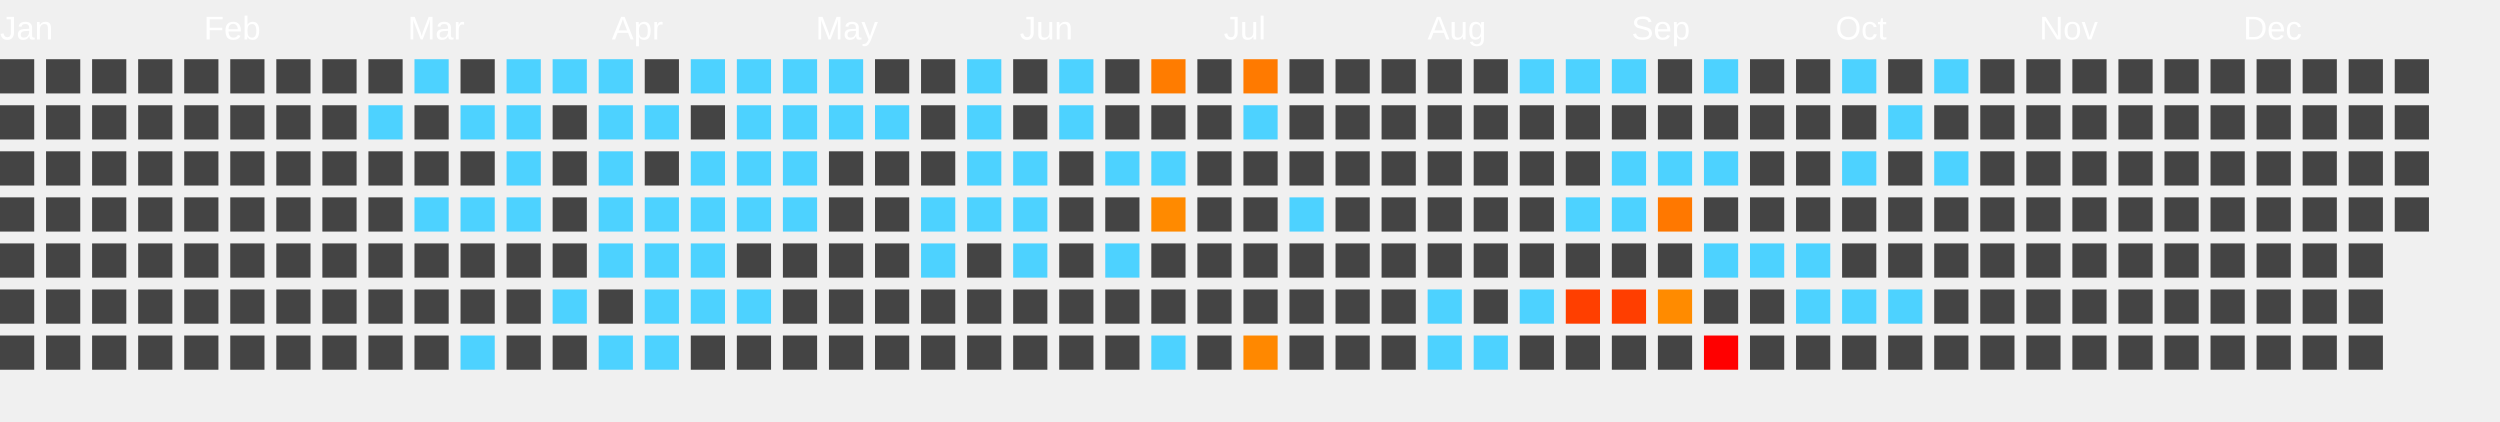
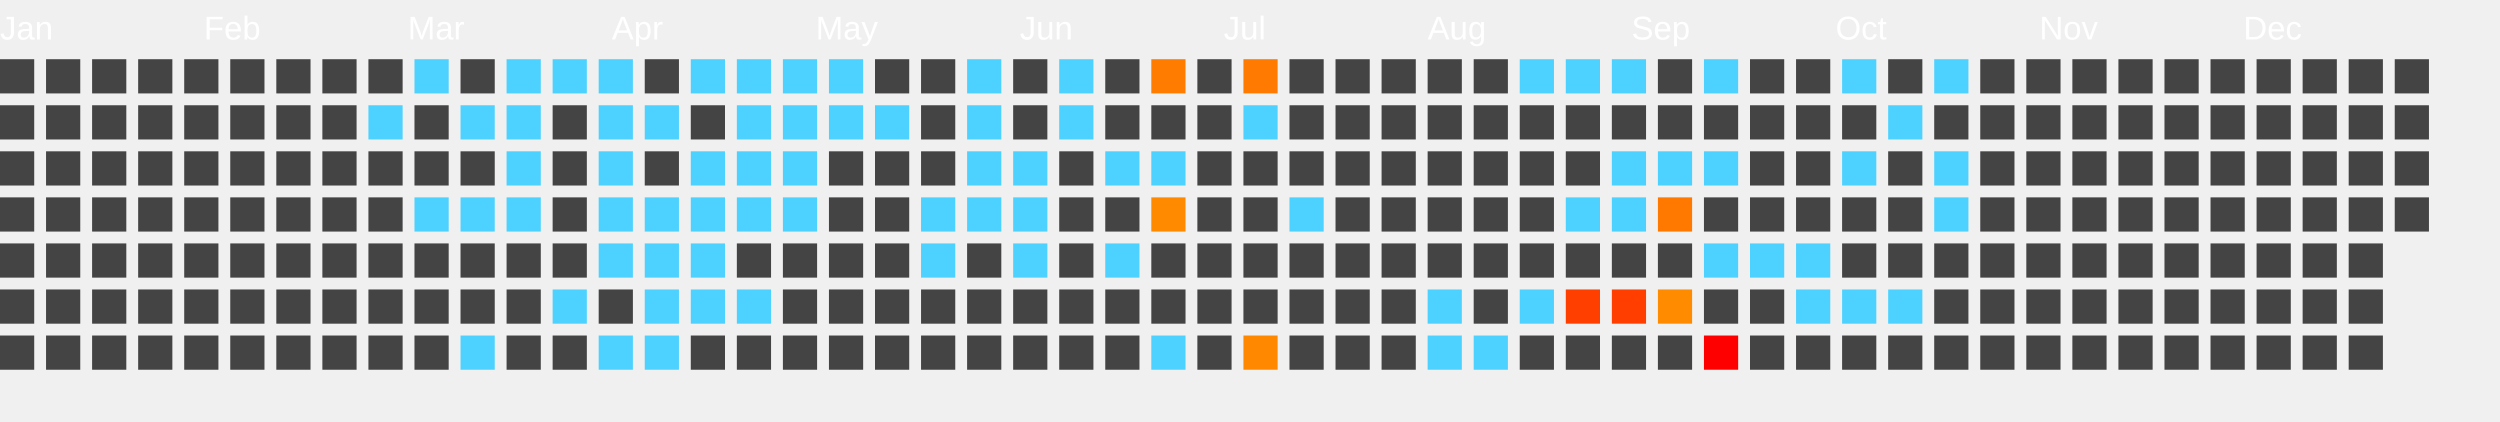
<svg xmlns="http://www.w3.org/2000/svg" baseProfile="full" height="32mm" version="1.1" viewBox="0,0,190,32" width="190mm">
  <defs />
  <rect fill="none" height="32" width="190" x="0" y="0" />
  <text fill="#FFFFFF" style="font-size:2.5px; font-family:Arial" x="0.0" y="3.0">Jan</text>
  <text fill="#FFFFFF" style="font-size:2.5px; font-family:Arial" x="15.5" y="3.0">Feb</text>
  <text fill="#FFFFFF" style="font-size:2.5px; font-family:Arial" x="31.0" y="3.0">Mar</text>
  <text fill="#FFFFFF" style="font-size:2.5px; font-family:Arial" x="46.5" y="3.0">Apr</text>
  <text fill="#FFFFFF" style="font-size:2.5px; font-family:Arial" x="62.0" y="3.0">May</text>
  <text fill="#FFFFFF" style="font-size:2.5px; font-family:Arial" x="77.5" y="3.0">Jun</text>
  <text fill="#FFFFFF" style="font-size:2.5px; font-family:Arial" x="93.0" y="3.0">Jul</text>
  <text fill="#FFFFFF" style="font-size:2.5px; font-family:Arial" x="108.5" y="3.0">Aug</text>
  <text fill="#FFFFFF" style="font-size:2.5px; font-family:Arial" x="124.0" y="3.0">Sep</text>
  <text fill="#FFFFFF" style="font-size:2.5px; font-family:Arial" x="139.5" y="3.0">Oct</text>
  <text fill="#FFFFFF" style="font-size:2.5px; font-family:Arial" x="155.0" y="3.0">Nov</text>
  <text fill="#FFFFFF" style="font-size:2.5px; font-family:Arial" x="170.5" y="3.0">Dec</text>
  <rect fill="#444444" height="2.6" width="2.6" x="0.0" y="4.5" />
  <rect fill="#444444" height="2.6" width="2.6" x="0.0" y="8.0" />
  <rect fill="#444444" height="2.6" width="2.6" x="0.0" y="11.5" />
  <rect fill="#444444" height="2.6" width="2.6" x="0.0" y="15.0" />
  <rect fill="#444444" height="2.6" width="2.6" x="0.0" y="18.5" />
  <rect fill="#444444" height="2.6" width="2.6" x="0.0" y="22.0" />
  <rect fill="#444444" height="2.6" width="2.6" x="0.0" y="25.5" />
  <rect fill="#444444" height="2.6" width="2.6" x="3.5" y="4.5" />
  <rect fill="#444444" height="2.6" width="2.6" x="3.5" y="8.0" />
  <rect fill="#444444" height="2.6" width="2.6" x="3.5" y="11.5" />
  <rect fill="#444444" height="2.6" width="2.6" x="3.5" y="15.0" />
  <rect fill="#444444" height="2.6" width="2.6" x="3.5" y="18.5" />
  <rect fill="#444444" height="2.6" width="2.6" x="3.5" y="22.0" />
  <rect fill="#444444" height="2.6" width="2.6" x="3.5" y="25.5" />
  <rect fill="#444444" height="2.6" width="2.6" x="7.0" y="4.5" />
  <rect fill="#444444" height="2.6" width="2.6" x="7.0" y="8.0" />
  <rect fill="#444444" height="2.6" width="2.6" x="7.0" y="11.5" />
  <rect fill="#444444" height="2.6" width="2.6" x="7.0" y="15.0" />
  <rect fill="#444444" height="2.6" width="2.6" x="7.0" y="18.5" />
  <rect fill="#444444" height="2.6" width="2.6" x="7.0" y="22.0" />
  <rect fill="#444444" height="2.6" width="2.6" x="7.0" y="25.5" />
  <rect fill="#444444" height="2.6" width="2.6" x="10.5" y="4.5" />
  <rect fill="#444444" height="2.6" width="2.6" x="10.5" y="8.0" />
  <rect fill="#444444" height="2.6" width="2.6" x="10.5" y="11.5" />
  <rect fill="#444444" height="2.6" width="2.6" x="10.5" y="15.0" />
  <rect fill="#444444" height="2.6" width="2.6" x="10.5" y="18.5" />
  <rect fill="#444444" height="2.6" width="2.6" x="10.5" y="22.0" />
  <rect fill="#444444" height="2.6" width="2.6" x="10.5" y="25.5" />
  <rect fill="#444444" height="2.6" width="2.6" x="14.0" y="4.5" />
  <rect fill="#444444" height="2.6" width="2.6" x="14.0" y="8.0" />
  <rect fill="#444444" height="2.6" width="2.6" x="14.0" y="11.5" />
  <rect fill="#444444" height="2.6" width="2.6" x="14.0" y="15.0" />
  <rect fill="#444444" height="2.6" width="2.6" x="14.0" y="18.5" />
  <rect fill="#444444" height="2.6" width="2.6" x="14.0" y="22.0" />
  <rect fill="#444444" height="2.6" width="2.6" x="14.0" y="25.5" />
  <rect fill="#444444" height="2.6" width="2.6" x="17.5" y="4.5" />
  <rect fill="#444444" height="2.6" width="2.6" x="17.5" y="8.0" />
  <rect fill="#444444" height="2.6" width="2.6" x="17.5" y="11.5" />
  <rect fill="#444444" height="2.6" width="2.6" x="17.5" y="15.0" />
  <rect fill="#444444" height="2.6" width="2.6" x="17.5" y="18.5" />
  <rect fill="#444444" height="2.6" width="2.6" x="17.5" y="22.0" />
  <rect fill="#444444" height="2.6" width="2.6" x="17.5" y="25.5" />
  <rect fill="#444444" height="2.6" width="2.6" x="21.0" y="4.5" />
  <rect fill="#444444" height="2.6" width="2.6" x="21.0" y="8.0" />
  <rect fill="#444444" height="2.6" width="2.6" x="21.0" y="11.5" />
  <rect fill="#444444" height="2.6" width="2.6" x="21.0" y="15.0" />
  <rect fill="#444444" height="2.6" width="2.6" x="21.0" y="18.5" />
  <rect fill="#444444" height="2.6" width="2.6" x="21.0" y="22.0" />
  <rect fill="#444444" height="2.6" width="2.6" x="21.0" y="25.5" />
  <rect fill="#444444" height="2.6" width="2.6" x="24.5" y="4.5" />
  <rect fill="#444444" height="2.6" width="2.6" x="24.5" y="8.0" />
  <rect fill="#444444" height="2.6" width="2.6" x="24.5" y="11.5" />
  <rect fill="#444444" height="2.6" width="2.6" x="24.5" y="15.0" />
  <rect fill="#444444" height="2.6" width="2.6" x="24.5" y="18.5" />
  <rect fill="#444444" height="2.6" width="2.6" x="24.5" y="22.0" />
  <rect fill="#444444" height="2.6" width="2.6" x="24.5" y="25.5" />
  <rect fill="#444444" height="2.6" width="2.6" x="28.0" y="4.5" />
  <rect fill="#4dd2ff" height="2.6" width="2.6" x="28.0" y="8.0" />
  <rect fill="#444444" height="2.6" width="2.6" x="28.0" y="11.5" />
  <rect fill="#444444" height="2.6" width="2.6" x="28.0" y="15.0" />
  <rect fill="#444444" height="2.6" width="2.6" x="28.0" y="18.5" />
  <rect fill="#444444" height="2.6" width="2.6" x="28.0" y="22.0" />
  <rect fill="#444444" height="2.6" width="2.6" x="28.0" y="25.5" />
  <rect fill="#4dd2ff" height="2.6" width="2.6" x="31.5" y="4.5" />
  <rect fill="#444444" height="2.6" width="2.6" x="31.5" y="8.0" />
  <rect fill="#444444" height="2.6" width="2.6" x="31.5" y="11.5" />
  <rect fill="#4dd2ff" height="2.6" width="2.6" x="31.5" y="15.0" />
  <rect fill="#444444" height="2.6" width="2.6" x="31.5" y="18.5" />
  <rect fill="#444444" height="2.6" width="2.6" x="31.5" y="22.0" />
  <rect fill="#444444" height="2.6" width="2.6" x="31.5" y="25.5" />
  <rect fill="#444444" height="2.6" width="2.6" x="35.0" y="4.5" />
  <rect fill="#4dd2ff" height="2.6" width="2.6" x="35.0" y="8.0" />
  <rect fill="#444444" height="2.6" width="2.6" x="35.0" y="11.5" />
  <rect fill="#4dd2ff" height="2.6" width="2.6" x="35.0" y="15.0" />
  <rect fill="#444444" height="2.6" width="2.6" x="35.0" y="18.5" />
  <rect fill="#444444" height="2.6" width="2.6" x="35.0" y="22.0" />
  <rect fill="#4dd2ff" height="2.6" width="2.6" x="35.0" y="25.5" />
  <rect fill="#4dd2ff" height="2.6" width="2.6" x="38.5" y="4.5" />
  <rect fill="#4dd2ff" height="2.6" width="2.6" x="38.5" y="8.0" />
  <rect fill="#4dd2ff" height="2.6" width="2.6" x="38.5" y="11.5" />
  <rect fill="#4dd2ff" height="2.6" width="2.6" x="38.5" y="15.0" />
  <rect fill="#444444" height="2.6" width="2.6" x="38.5" y="18.5" />
  <rect fill="#444444" height="2.6" width="2.6" x="38.5" y="22.0" />
  <rect fill="#444444" height="2.6" width="2.6" x="38.5" y="25.5" />
  <rect fill="#4dd2ff" height="2.6" width="2.6" x="42.0" y="4.5" />
  <rect fill="#444444" height="2.6" width="2.6" x="42.0" y="8.0" />
  <rect fill="#444444" height="2.6" width="2.6" x="42.0" y="11.5" />
  <rect fill="#444444" height="2.6" width="2.6" x="42.0" y="15.0" />
  <rect fill="#444444" height="2.6" width="2.6" x="42.0" y="18.5" />
  <rect fill="#4dd2ff" height="2.6" width="2.6" x="42.0" y="22.0" />
  <rect fill="#444444" height="2.6" width="2.6" x="42.0" y="25.5" />
  <rect fill="#4dd2ff" height="2.6" width="2.6" x="45.5" y="4.5" />
  <rect fill="#4dd2ff" height="2.6" width="2.6" x="45.5" y="8.0" />
  <rect fill="#4dd2ff" height="2.6" width="2.6" x="45.5" y="11.5" />
  <rect fill="#4dd2ff" height="2.6" width="2.6" x="45.5" y="15.0" />
  <rect fill="#4dd2ff" height="2.6" width="2.6" x="45.5" y="18.5" />
  <rect fill="#444444" height="2.6" width="2.6" x="45.5" y="22.0" />
  <rect fill="#4dd2ff" height="2.6" width="2.6" x="45.5" y="25.5" />
  <rect fill="#444444" height="2.6" width="2.6" x="49.0" y="4.5" />
  <rect fill="#4dd2ff" height="2.6" width="2.6" x="49.0" y="8.0" />
  <rect fill="#444444" height="2.6" width="2.6" x="49.0" y="11.5" />
  <rect fill="#4dd2ff" height="2.6" width="2.6" x="49.0" y="15.0" />
  <rect fill="#4dd2ff" height="2.6" width="2.6" x="49.0" y="18.5" />
  <rect fill="#4dd2ff" height="2.6" width="2.6" x="49.0" y="22.0" />
  <rect fill="#4dd2ff" height="2.6" width="2.6" x="49.0" y="25.5" />
  <rect fill="#4dd2ff" height="2.6" width="2.6" x="52.5" y="4.5" />
  <rect fill="#444444" height="2.6" width="2.6" x="52.5" y="8.0" />
  <rect fill="#4dd2ff" height="2.6" width="2.6" x="52.5" y="11.5" />
  <rect fill="#4dd2ff" height="2.6" width="2.6" x="52.5" y="15.0" />
  <rect fill="#4dd2ff" height="2.6" width="2.6" x="52.5" y="18.5" />
  <rect fill="#4dd2ff" height="2.6" width="2.6" x="52.5" y="22.0" />
  <rect fill="#444444" height="2.6" width="2.6" x="52.5" y="25.5" />
  <rect fill="#4dd2ff" height="2.6" width="2.6" x="56.0" y="4.5" />
  <rect fill="#4dd2ff" height="2.6" width="2.6" x="56.0" y="8.0" />
  <rect fill="#4dd2ff" height="2.6" width="2.6" x="56.0" y="11.5" />
  <rect fill="#4dd2ff" height="2.6" width="2.6" x="56.0" y="15.0" />
  <rect fill="#444444" height="2.6" width="2.6" x="56.0" y="18.5" />
  <rect fill="#4dd2ff" height="2.6" width="2.6" x="56.0" y="22.0" />
  <rect fill="#444444" height="2.6" width="2.6" x="56.0" y="25.5" />
  <rect fill="#4dd2ff" height="2.6" width="2.6" x="59.5" y="4.5" />
  <rect fill="#4dd2ff" height="2.6" width="2.6" x="59.5" y="8.0" />
  <rect fill="#4dd2ff" height="2.6" width="2.6" x="59.5" y="11.5" />
  <rect fill="#4dd2ff" height="2.6" width="2.6" x="59.5" y="15.0" />
  <rect fill="#444444" height="2.6" width="2.6" x="59.5" y="18.5" />
  <rect fill="#444444" height="2.6" width="2.6" x="59.5" y="22.0" />
  <rect fill="#444444" height="2.6" width="2.6" x="59.5" y="25.5" />
  <rect fill="#4dd2ff" height="2.6" width="2.6" x="63.0" y="4.5" />
  <rect fill="#4dd2ff" height="2.6" width="2.6" x="63.0" y="8.0" />
  <rect fill="#444444" height="2.6" width="2.6" x="63.0" y="11.5" />
  <rect fill="#444444" height="2.6" width="2.6" x="63.0" y="15.0" />
  <rect fill="#444444" height="2.6" width="2.6" x="63.0" y="18.5" />
  <rect fill="#444444" height="2.6" width="2.6" x="63.0" y="22.0" />
  <rect fill="#444444" height="2.6" width="2.6" x="63.0" y="25.5" />
  <rect fill="#444444" height="2.6" width="2.6" x="66.5" y="4.5" />
  <rect fill="#4dd2ff" height="2.6" width="2.6" x="66.5" y="8.0" />
  <rect fill="#444444" height="2.6" width="2.6" x="66.5" y="11.5" />
  <rect fill="#444444" height="2.6" width="2.6" x="66.5" y="15.0" />
  <rect fill="#444444" height="2.6" width="2.6" x="66.5" y="18.5" />
  <rect fill="#444444" height="2.6" width="2.6" x="66.5" y="22.0" />
  <rect fill="#444444" height="2.6" width="2.6" x="66.5" y="25.5" />
  <rect fill="#444444" height="2.6" width="2.6" x="70.0" y="4.5" />
  <rect fill="#444444" height="2.6" width="2.6" x="70.0" y="8.0" />
  <rect fill="#444444" height="2.6" width="2.6" x="70.0" y="11.5" />
  <rect fill="#4dd2ff" height="2.6" width="2.6" x="70.0" y="15.0" />
  <rect fill="#4dd2ff" height="2.6" width="2.6" x="70.0" y="18.5" />
  <rect fill="#444444" height="2.6" width="2.6" x="70.0" y="22.0" />
  <rect fill="#444444" height="2.6" width="2.6" x="70.0" y="25.5" />
  <rect fill="#4dd2ff" height="2.6" width="2.6" x="73.5" y="4.5" />
  <rect fill="#4dd2ff" height="2.6" width="2.6" x="73.5" y="8.0" />
  <rect fill="#4dd2ff" height="2.6" width="2.6" x="73.5" y="11.5" />
  <rect fill="#4dd2ff" height="2.6" width="2.6" x="73.5" y="15.0" />
  <rect fill="#444444" height="2.6" width="2.6" x="73.5" y="18.5" />
  <rect fill="#444444" height="2.6" width="2.6" x="73.5" y="22.0" />
  <rect fill="#444444" height="2.6" width="2.6" x="73.5" y="25.5" />
  <rect fill="#444444" height="2.6" width="2.6" x="77.0" y="4.5" />
  <rect fill="#444444" height="2.6" width="2.6" x="77.0" y="8.0" />
  <rect fill="#4dd2ff" height="2.6" width="2.6" x="77.0" y="11.5" />
  <rect fill="#4dd2ff" height="2.6" width="2.6" x="77.0" y="15.0" />
  <rect fill="#4dd2ff" height="2.6" width="2.6" x="77.0" y="18.5" />
  <rect fill="#444444" height="2.6" width="2.6" x="77.0" y="22.0" />
  <rect fill="#444444" height="2.6" width="2.6" x="77.0" y="25.5" />
  <rect fill="#4dd2ff" height="2.6" width="2.6" x="80.5" y="4.5" />
  <rect fill="#4dd2ff" height="2.6" width="2.6" x="80.5" y="8.0" />
  <rect fill="#444444" height="2.6" width="2.6" x="80.5" y="11.5" />
  <rect fill="#444444" height="2.6" width="2.6" x="80.5" y="15.0" />
  <rect fill="#444444" height="2.6" width="2.6" x="80.5" y="18.5" />
  <rect fill="#444444" height="2.6" width="2.6" x="80.5" y="22.0" />
  <rect fill="#444444" height="2.6" width="2.6" x="80.5" y="25.5" />
  <rect fill="#444444" height="2.6" width="2.6" x="84.0" y="4.5" />
  <rect fill="#444444" height="2.6" width="2.6" x="84.0" y="8.0" />
  <rect fill="#4dd2ff" height="2.6" width="2.6" x="84.0" y="11.5" />
  <rect fill="#444444" height="2.6" width="2.6" x="84.0" y="15.0" />
  <rect fill="#4dd2ff" height="2.6" width="2.6" x="84.0" y="18.5" />
  <rect fill="#444444" height="2.6" width="2.6" x="84.0" y="22.0" />
  <rect fill="#444444" height="2.6" width="2.6" x="84.0" y="25.5" />
  <rect fill="#ff7c00" height="2.6" width="2.6" x="87.5" y="4.5" />
  <rect fill="#444444" height="2.6" width="2.6" x="87.5" y="8.0" />
  <rect fill="#4dd2ff" height="2.6" width="2.6" x="87.5" y="11.5" />
  <rect fill="#ff8a00" height="2.6" width="2.6" x="87.5" y="15.0" />
  <rect fill="#444444" height="2.6" width="2.6" x="87.5" y="18.5" />
  <rect fill="#444444" height="2.6" width="2.6" x="87.5" y="22.0" />
  <rect fill="#4dd2ff" height="2.6" width="2.6" x="87.5" y="25.5" />
  <rect fill="#444444" height="2.6" width="2.6" x="91.0" y="4.5" />
  <rect fill="#444444" height="2.6" width="2.6" x="91.0" y="8.0" />
  <rect fill="#444444" height="2.6" width="2.6" x="91.0" y="11.5" />
  <rect fill="#444444" height="2.6" width="2.6" x="91.0" y="15.0" />
  <rect fill="#444444" height="2.6" width="2.6" x="91.0" y="18.5" />
  <rect fill="#444444" height="2.6" width="2.6" x="91.0" y="22.0" />
  <rect fill="#444444" height="2.6" width="2.6" x="91.0" y="25.5" />
  <rect fill="#ff7a00" height="2.6" width="2.6" x="94.5" y="4.5" />
  <rect fill="#4dd2ff" height="2.6" width="2.6" x="94.5" y="8.0" />
  <rect fill="#444444" height="2.6" width="2.6" x="94.5" y="11.5" />
  <rect fill="#444444" height="2.6" width="2.6" x="94.5" y="15.0" />
  <rect fill="#444444" height="2.6" width="2.6" x="94.5" y="18.5" />
  <rect fill="#444444" height="2.6" width="2.6" x="94.5" y="22.0" />
  <rect fill="#ff8800" height="2.6" width="2.6" x="94.5" y="25.5" />
  <rect fill="#444444" height="2.6" width="2.6" x="98.0" y="4.5" />
  <rect fill="#444444" height="2.6" width="2.6" x="98.0" y="8.0" />
  <rect fill="#444444" height="2.6" width="2.6" x="98.0" y="11.5" />
  <rect fill="#4dd2ff" height="2.6" width="2.6" x="98.0" y="15.0" />
  <rect fill="#444444" height="2.6" width="2.6" x="98.0" y="18.5" />
  <rect fill="#444444" height="2.6" width="2.6" x="98.0" y="22.0" />
  <rect fill="#444444" height="2.6" width="2.6" x="98.0" y="25.5" />
  <rect fill="#444444" height="2.6" width="2.6" x="101.5" y="4.5" />
  <rect fill="#444444" height="2.6" width="2.6" x="101.5" y="8.0" />
  <rect fill="#444444" height="2.6" width="2.6" x="101.5" y="11.5" />
  <rect fill="#444444" height="2.6" width="2.6" x="101.5" y="15.0" />
  <rect fill="#444444" height="2.6" width="2.6" x="101.5" y="18.5" />
  <rect fill="#444444" height="2.6" width="2.6" x="101.5" y="22.0" />
  <rect fill="#444444" height="2.6" width="2.6" x="101.5" y="25.5" />
  <rect fill="#444444" height="2.6" width="2.6" x="105.0" y="4.5" />
  <rect fill="#444444" height="2.6" width="2.6" x="105.0" y="8.0" />
  <rect fill="#444444" height="2.6" width="2.6" x="105.0" y="11.5" />
  <rect fill="#444444" height="2.6" width="2.6" x="105.0" y="15.0" />
  <rect fill="#444444" height="2.6" width="2.6" x="105.0" y="18.5" />
  <rect fill="#444444" height="2.6" width="2.6" x="105.0" y="22.0" />
  <rect fill="#444444" height="2.6" width="2.6" x="105.0" y="25.5" />
  <rect fill="#444444" height="2.6" width="2.6" x="108.5" y="4.5" />
  <rect fill="#444444" height="2.6" width="2.6" x="108.5" y="8.0" />
  <rect fill="#444444" height="2.6" width="2.6" x="108.5" y="11.5" />
  <rect fill="#444444" height="2.6" width="2.6" x="108.5" y="15.0" />
  <rect fill="#444444" height="2.6" width="2.6" x="108.5" y="18.5" />
  <rect fill="#4dd2ff" height="2.6" width="2.6" x="108.5" y="22.0" />
  <rect fill="#4dd2ff" height="2.6" width="2.6" x="108.5" y="25.5" />
  <rect fill="#444444" height="2.6" width="2.6" x="112.0" y="4.5" />
  <rect fill="#444444" height="2.6" width="2.6" x="112.0" y="8.0" />
  <rect fill="#444444" height="2.6" width="2.6" x="112.0" y="11.5" />
  <rect fill="#444444" height="2.6" width="2.6" x="112.0" y="15.0" />
  <rect fill="#444444" height="2.6" width="2.6" x="112.0" y="18.5" />
  <rect fill="#444444" height="2.6" width="2.6" x="112.0" y="22.0" />
  <rect fill="#4dd2ff" height="2.6" width="2.6" x="112.0" y="25.5" />
  <rect fill="#4dd2ff" height="2.6" width="2.6" x="115.5" y="4.5" />
  <rect fill="#444444" height="2.6" width="2.6" x="115.5" y="8.0" />
  <rect fill="#444444" height="2.6" width="2.6" x="115.5" y="11.5" />
  <rect fill="#444444" height="2.6" width="2.6" x="115.5" y="15.0" />
  <rect fill="#444444" height="2.6" width="2.6" x="115.5" y="18.5" />
  <rect fill="#4dd2ff" height="2.6" width="2.6" x="115.5" y="22.0" />
  <rect fill="#444444" height="2.6" width="2.6" x="115.5" y="25.5" />
  <rect fill="#4dd2ff" height="2.6" width="2.6" x="119.0" y="4.5" />
  <rect fill="#444444" height="2.6" width="2.6" x="119.0" y="8.0" />
  <rect fill="#444444" height="2.6" width="2.6" x="119.0" y="11.5" />
  <rect fill="#4dd2ff" height="2.6" width="2.6" x="119.0" y="15.0" />
  <rect fill="#444444" height="2.6" width="2.6" x="119.0" y="18.5" />
  <rect fill="#ff3f00" height="2.6" width="2.6" x="119.0" y="22.0" />
  <rect fill="#444444" height="2.6" width="2.6" x="119.0" y="25.5" />
  <rect fill="#4dd2ff" height="2.6" width="2.6" x="122.5" y="4.5" />
  <rect fill="#444444" height="2.6" width="2.6" x="122.5" y="8.0" />
  <rect fill="#4dd2ff" height="2.6" width="2.6" x="122.5" y="11.5" />
  <rect fill="#4dd2ff" height="2.6" width="2.6" x="122.5" y="15.0" />
  <rect fill="#444444" height="2.6" width="2.6" x="122.5" y="18.5" />
  <rect fill="#ff3e00" height="2.6" width="2.6" x="122.5" y="22.0" />
  <rect fill="#444444" height="2.6" width="2.6" x="122.5" y="25.5" />
  <rect fill="#444444" height="2.6" width="2.6" x="126.0" y="4.5" />
  <rect fill="#444444" height="2.6" width="2.6" x="126.0" y="8.0" />
  <rect fill="#4dd2ff" height="2.6" width="2.6" x="126.0" y="11.5" />
  <rect fill="#ff7800" height="2.6" width="2.6" x="126.0" y="15.0" />
  <rect fill="#444444" height="2.6" width="2.6" x="126.0" y="18.5" />
  <rect fill="#ff8b00" height="2.6" width="2.6" x="126.0" y="22.0" />
  <rect fill="#444444" height="2.6" width="2.6" x="126.0" y="25.5" />
  <rect fill="#4dd2ff" height="2.6" width="2.6" x="129.5" y="4.5" />
  <rect fill="#444444" height="2.6" width="2.6" x="129.5" y="8.0" />
  <rect fill="#4dd2ff" height="2.6" width="2.6" x="129.5" y="11.5" />
  <rect fill="#444444" height="2.6" width="2.6" x="129.5" y="15.0" />
  <rect fill="#4dd2ff" height="2.6" width="2.6" x="129.5" y="18.5" />
  <rect fill="#444444" height="2.6" width="2.6" x="129.5" y="22.0" />
  <rect fill="red" height="2.6" width="2.6" x="129.5" y="25.5" />
  <rect fill="#444444" height="2.6" width="2.6" x="133.0" y="4.5" />
  <rect fill="#444444" height="2.6" width="2.6" x="133.0" y="8.0" />
  <rect fill="#444444" height="2.6" width="2.6" x="133.0" y="11.5" />
  <rect fill="#444444" height="2.6" width="2.6" x="133.0" y="15.0" />
  <rect fill="#4dd2ff" height="2.6" width="2.6" x="133.0" y="18.5" />
  <rect fill="#444444" height="2.6" width="2.6" x="133.0" y="22.0" />
  <rect fill="#444444" height="2.6" width="2.6" x="133.0" y="25.5" />
  <rect fill="#444444" height="2.6" width="2.6" x="136.5" y="4.5" />
  <rect fill="#444444" height="2.6" width="2.6" x="136.5" y="8.0" />
  <rect fill="#444444" height="2.6" width="2.6" x="136.5" y="11.5" />
  <rect fill="#444444" height="2.6" width="2.6" x="136.5" y="15.0" />
  <rect fill="#4dd2ff" height="2.6" width="2.6" x="136.5" y="18.5" />
  <rect fill="#4dd2ff" height="2.6" width="2.6" x="136.5" y="22.0" />
  <rect fill="#444444" height="2.6" width="2.6" x="136.5" y="25.5" />
  <rect fill="#4dd2ff" height="2.6" width="2.6" x="140.0" y="4.5" />
  <rect fill="#444444" height="2.6" width="2.6" x="140.0" y="8.0" />
  <rect fill="#4dd2ff" height="2.6" width="2.6" x="140.0" y="11.5" />
  <rect fill="#444444" height="2.6" width="2.6" x="140.0" y="15.0" />
  <rect fill="#444444" height="2.6" width="2.6" x="140.0" y="18.5" />
  <rect fill="#4dd2ff" height="2.6" width="2.6" x="140.0" y="22.0" />
  <rect fill="#444444" height="2.6" width="2.6" x="140.0" y="25.5" />
  <rect fill="#444444" height="2.6" width="2.6" x="143.5" y="4.5" />
  <rect fill="#4dd2ff" height="2.6" width="2.6" x="143.5" y="8.0" />
  <rect fill="#444444" height="2.6" width="2.6" x="143.5" y="11.5" />
  <rect fill="#444444" height="2.6" width="2.6" x="143.5" y="15.0" />
  <rect fill="#444444" height="2.6" width="2.6" x="143.5" y="18.5" />
  <rect fill="#4dd2ff" height="2.6" width="2.6" x="143.5" y="22.0" />
  <rect fill="#444444" height="2.6" width="2.6" x="143.5" y="25.5" />
  <rect fill="#4dd2ff" height="2.6" width="2.6" x="147.0" y="4.5" />
  <rect fill="#444444" height="2.6" width="2.6" x="147.0" y="8.0" />
  <rect fill="#4dd2ff" height="2.6" width="2.6" x="147.0" y="11.5" />
-   <rect fill="#444444" height="2.6" width="2.6" x="147.0" y="15.0" />
+   <rect fill="#4dd2ff" height="2.6" width="2.6" x="147.0" y="15.0" />
  <rect fill="#444444" height="2.6" width="2.6" x="147.0" y="18.5" />
  <rect fill="#444444" height="2.6" width="2.6" x="147.0" y="22.0" />
  <rect fill="#444444" height="2.6" width="2.6" x="147.0" y="25.5" />
  <rect fill="#444444" height="2.6" width="2.6" x="150.5" y="4.5" />
  <rect fill="#444444" height="2.6" width="2.6" x="150.5" y="8.0" />
  <rect fill="#444444" height="2.6" width="2.6" x="150.5" y="11.5" />
  <rect fill="#444444" height="2.6" width="2.6" x="150.5" y="15.0" />
  <rect fill="#444444" height="2.6" width="2.6" x="150.5" y="18.5" />
  <rect fill="#444444" height="2.6" width="2.6" x="150.5" y="22.0" />
  <rect fill="#444444" height="2.6" width="2.6" x="150.5" y="25.5" />
  <rect fill="#444444" height="2.6" width="2.6" x="154.0" y="4.5" />
  <rect fill="#444444" height="2.6" width="2.6" x="154.0" y="8.0" />
  <rect fill="#444444" height="2.6" width="2.6" x="154.0" y="11.5" />
  <rect fill="#444444" height="2.6" width="2.6" x="154.0" y="15.0" />
  <rect fill="#444444" height="2.6" width="2.6" x="154.0" y="18.5" />
  <rect fill="#444444" height="2.6" width="2.6" x="154.0" y="22.0" />
  <rect fill="#444444" height="2.6" width="2.6" x="154.0" y="25.5" />
  <rect fill="#444444" height="2.6" width="2.6" x="157.5" y="4.5" />
  <rect fill="#444444" height="2.6" width="2.6" x="157.5" y="8.0" />
  <rect fill="#444444" height="2.6" width="2.6" x="157.5" y="11.5" />
  <rect fill="#444444" height="2.6" width="2.6" x="157.5" y="15.0" />
  <rect fill="#444444" height="2.6" width="2.6" x="157.5" y="18.5" />
  <rect fill="#444444" height="2.6" width="2.6" x="157.5" y="22.0" />
  <rect fill="#444444" height="2.6" width="2.6" x="157.5" y="25.5" />
  <rect fill="#444444" height="2.6" width="2.6" x="161.0" y="4.5" />
  <rect fill="#444444" height="2.6" width="2.6" x="161.0" y="8.0" />
  <rect fill="#444444" height="2.6" width="2.6" x="161.0" y="11.5" />
  <rect fill="#444444" height="2.6" width="2.6" x="161.0" y="15.0" />
  <rect fill="#444444" height="2.6" width="2.6" x="161.0" y="18.5" />
  <rect fill="#444444" height="2.6" width="2.6" x="161.0" y="22.0" />
  <rect fill="#444444" height="2.6" width="2.6" x="161.0" y="25.5" />
  <rect fill="#444444" height="2.6" width="2.6" x="164.5" y="4.5" />
  <rect fill="#444444" height="2.6" width="2.6" x="164.5" y="8.0" />
  <rect fill="#444444" height="2.6" width="2.6" x="164.5" y="11.5" />
  <rect fill="#444444" height="2.6" width="2.6" x="164.5" y="15.0" />
  <rect fill="#444444" height="2.6" width="2.6" x="164.5" y="18.5" />
  <rect fill="#444444" height="2.6" width="2.6" x="164.5" y="22.0" />
  <rect fill="#444444" height="2.6" width="2.6" x="164.5" y="25.5" />
  <rect fill="#444444" height="2.6" width="2.6" x="168.0" y="4.5" />
  <rect fill="#444444" height="2.6" width="2.6" x="168.0" y="8.0" />
  <rect fill="#444444" height="2.6" width="2.6" x="168.0" y="11.5" />
  <rect fill="#444444" height="2.6" width="2.6" x="168.0" y="15.0" />
  <rect fill="#444444" height="2.6" width="2.6" x="168.0" y="18.5" />
  <rect fill="#444444" height="2.6" width="2.6" x="168.0" y="22.0" />
  <rect fill="#444444" height="2.6" width="2.6" x="168.0" y="25.5" />
  <rect fill="#444444" height="2.6" width="2.6" x="171.5" y="4.5" />
  <rect fill="#444444" height="2.6" width="2.6" x="171.5" y="8.0" />
  <rect fill="#444444" height="2.6" width="2.6" x="171.5" y="11.5" />
  <rect fill="#444444" height="2.6" width="2.6" x="171.5" y="15.0" />
  <rect fill="#444444" height="2.6" width="2.6" x="171.5" y="18.5" />
  <rect fill="#444444" height="2.6" width="2.6" x="171.5" y="22.0" />
  <rect fill="#444444" height="2.6" width="2.6" x="171.5" y="25.5" />
  <rect fill="#444444" height="2.6" width="2.6" x="175.0" y="4.5" />
  <rect fill="#444444" height="2.6" width="2.6" x="175.0" y="8.0" />
  <rect fill="#444444" height="2.6" width="2.6" x="175.0" y="11.5" />
  <rect fill="#444444" height="2.6" width="2.6" x="175.0" y="15.0" />
  <rect fill="#444444" height="2.6" width="2.6" x="175.0" y="18.5" />
  <rect fill="#444444" height="2.6" width="2.6" x="175.0" y="22.0" />
  <rect fill="#444444" height="2.6" width="2.6" x="175.0" y="25.5" />
  <rect fill="#444444" height="2.6" width="2.6" x="178.5" y="4.5" />
  <rect fill="#444444" height="2.6" width="2.6" x="178.5" y="8.0" />
  <rect fill="#444444" height="2.6" width="2.6" x="178.5" y="11.5" />
  <rect fill="#444444" height="2.6" width="2.6" x="178.5" y="15.0" />
  <rect fill="#444444" height="2.6" width="2.6" x="178.5" y="18.5" />
  <rect fill="#444444" height="2.6" width="2.6" x="178.5" y="22.0" />
  <rect fill="#444444" height="2.6" width="2.6" x="178.5" y="25.5" />
  <rect fill="#444444" height="2.6" width="2.6" x="182.0" y="4.5" />
  <rect fill="#444444" height="2.6" width="2.6" x="182.0" y="8.0" />
  <rect fill="#444444" height="2.6" width="2.6" x="182.0" y="11.5" />
  <rect fill="#444444" height="2.6" width="2.6" x="182.0" y="15.0" />
</svg>
